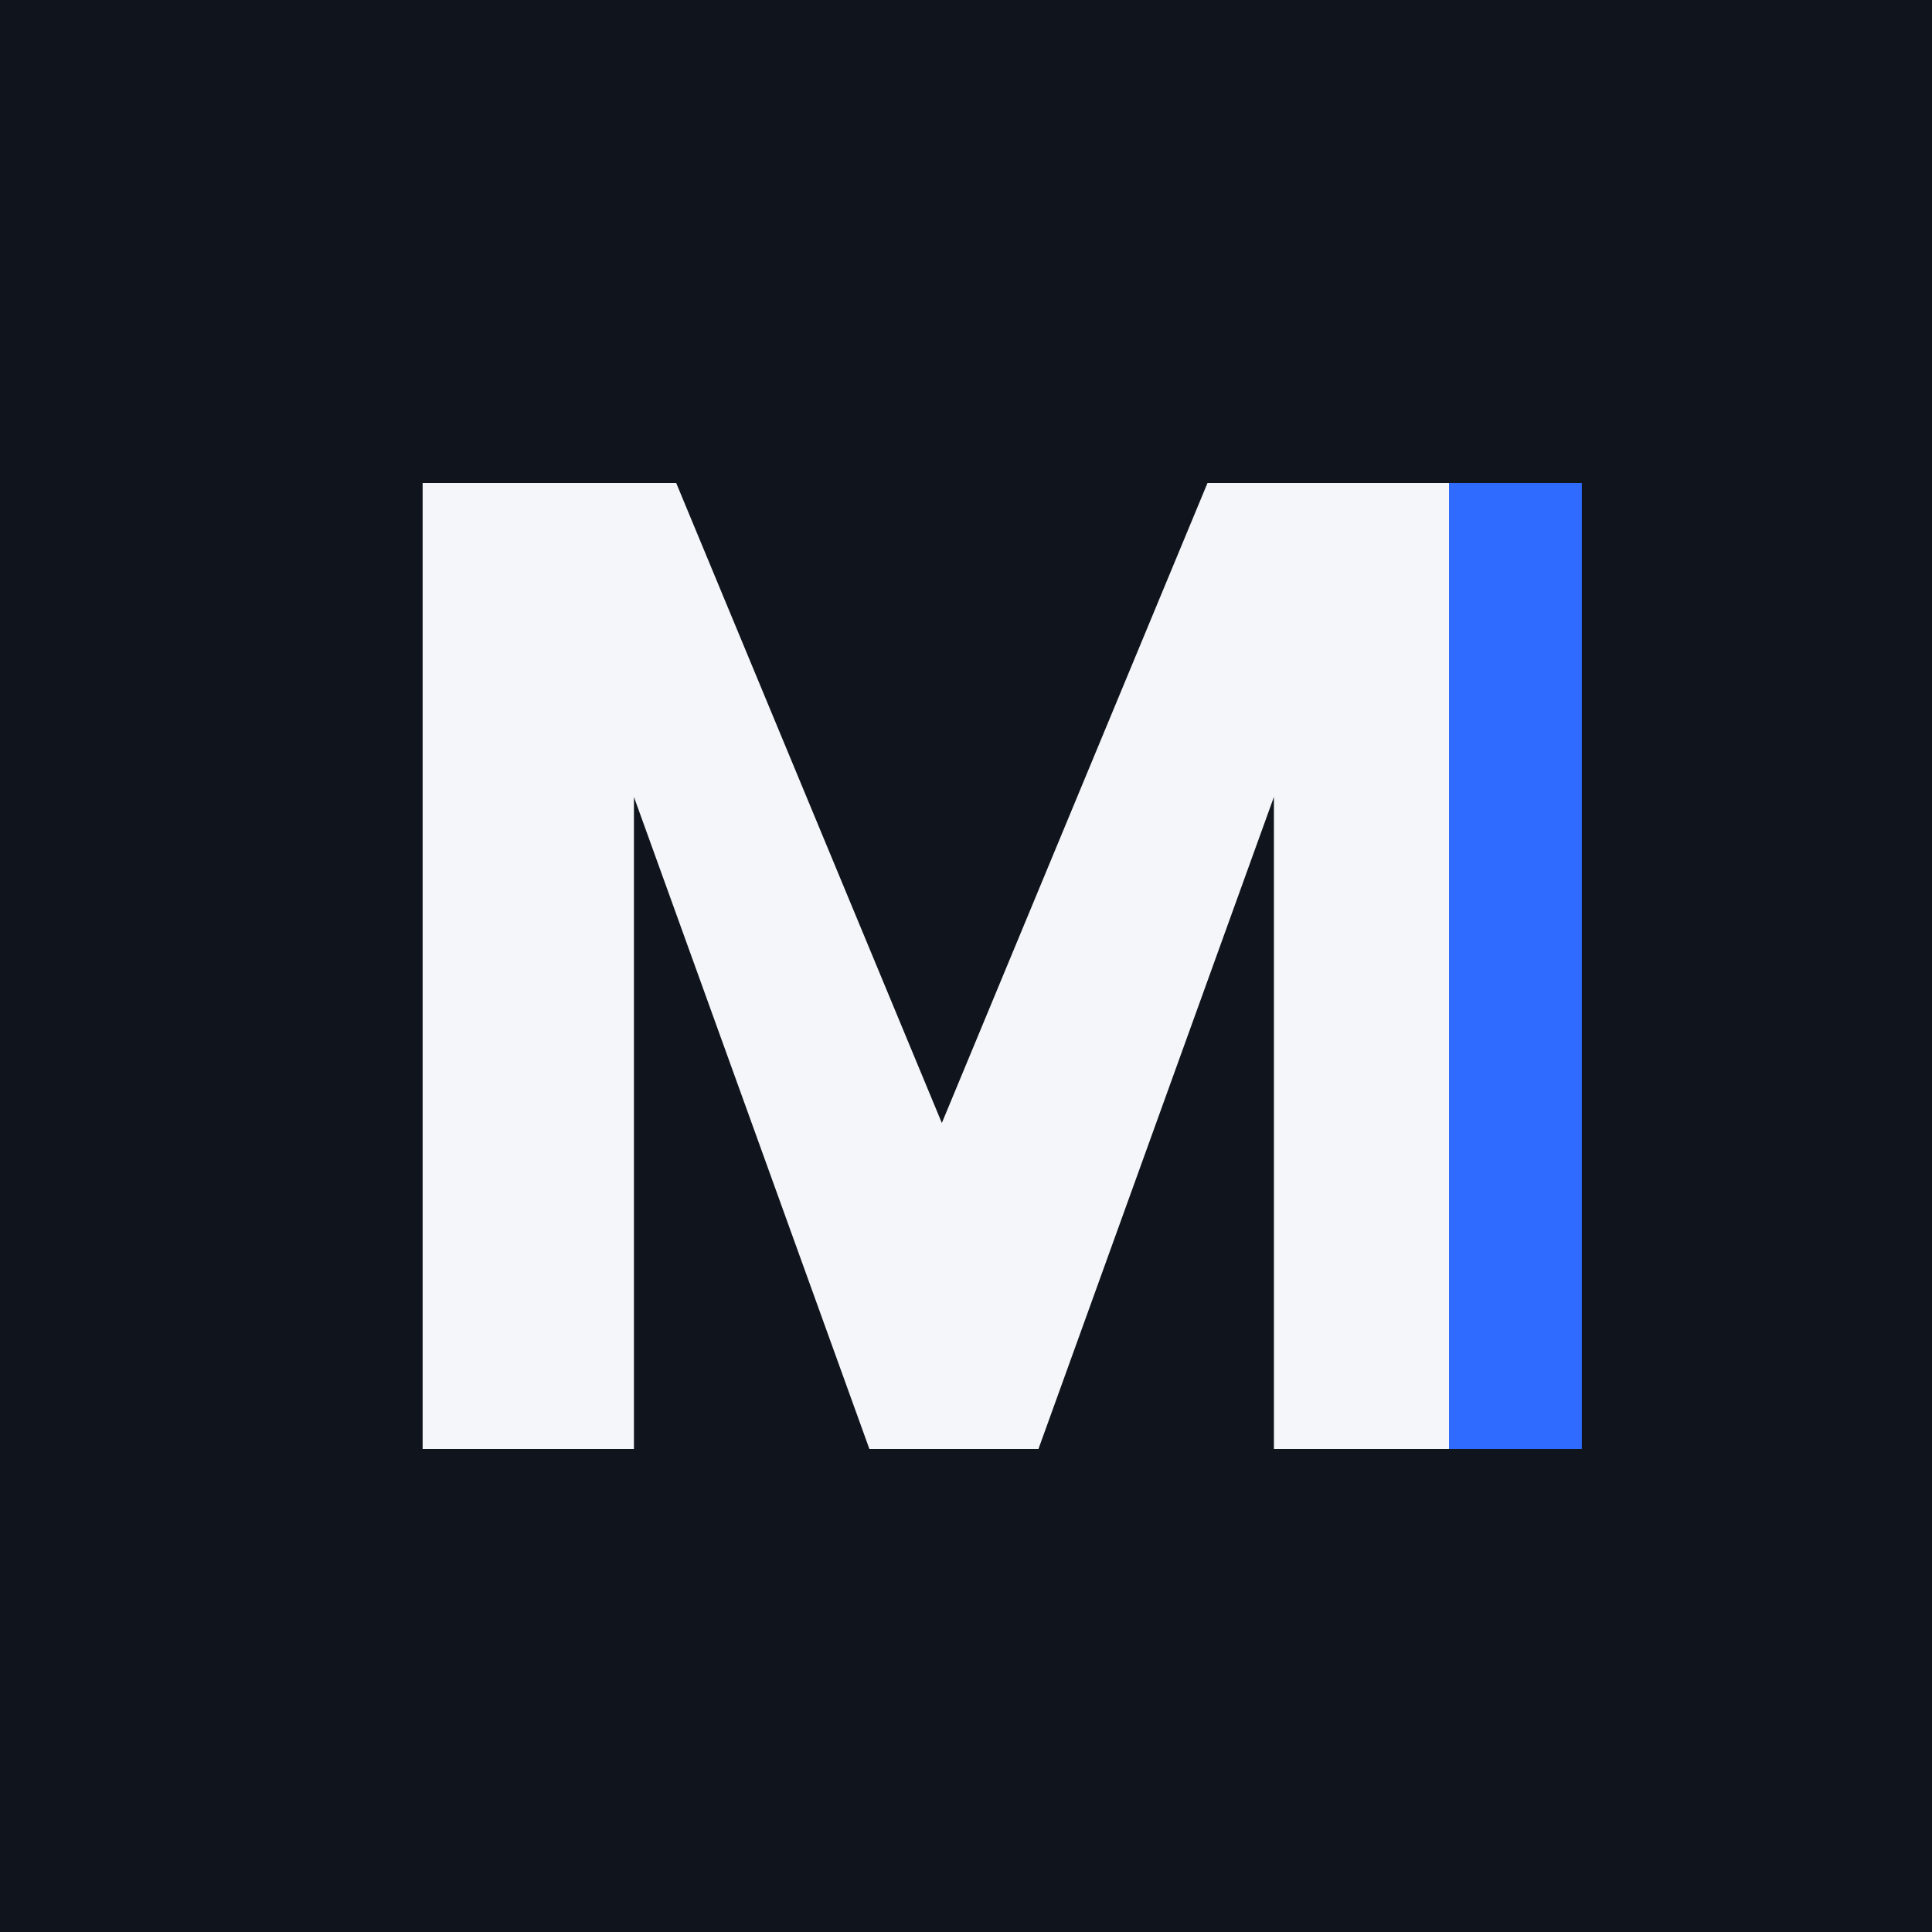
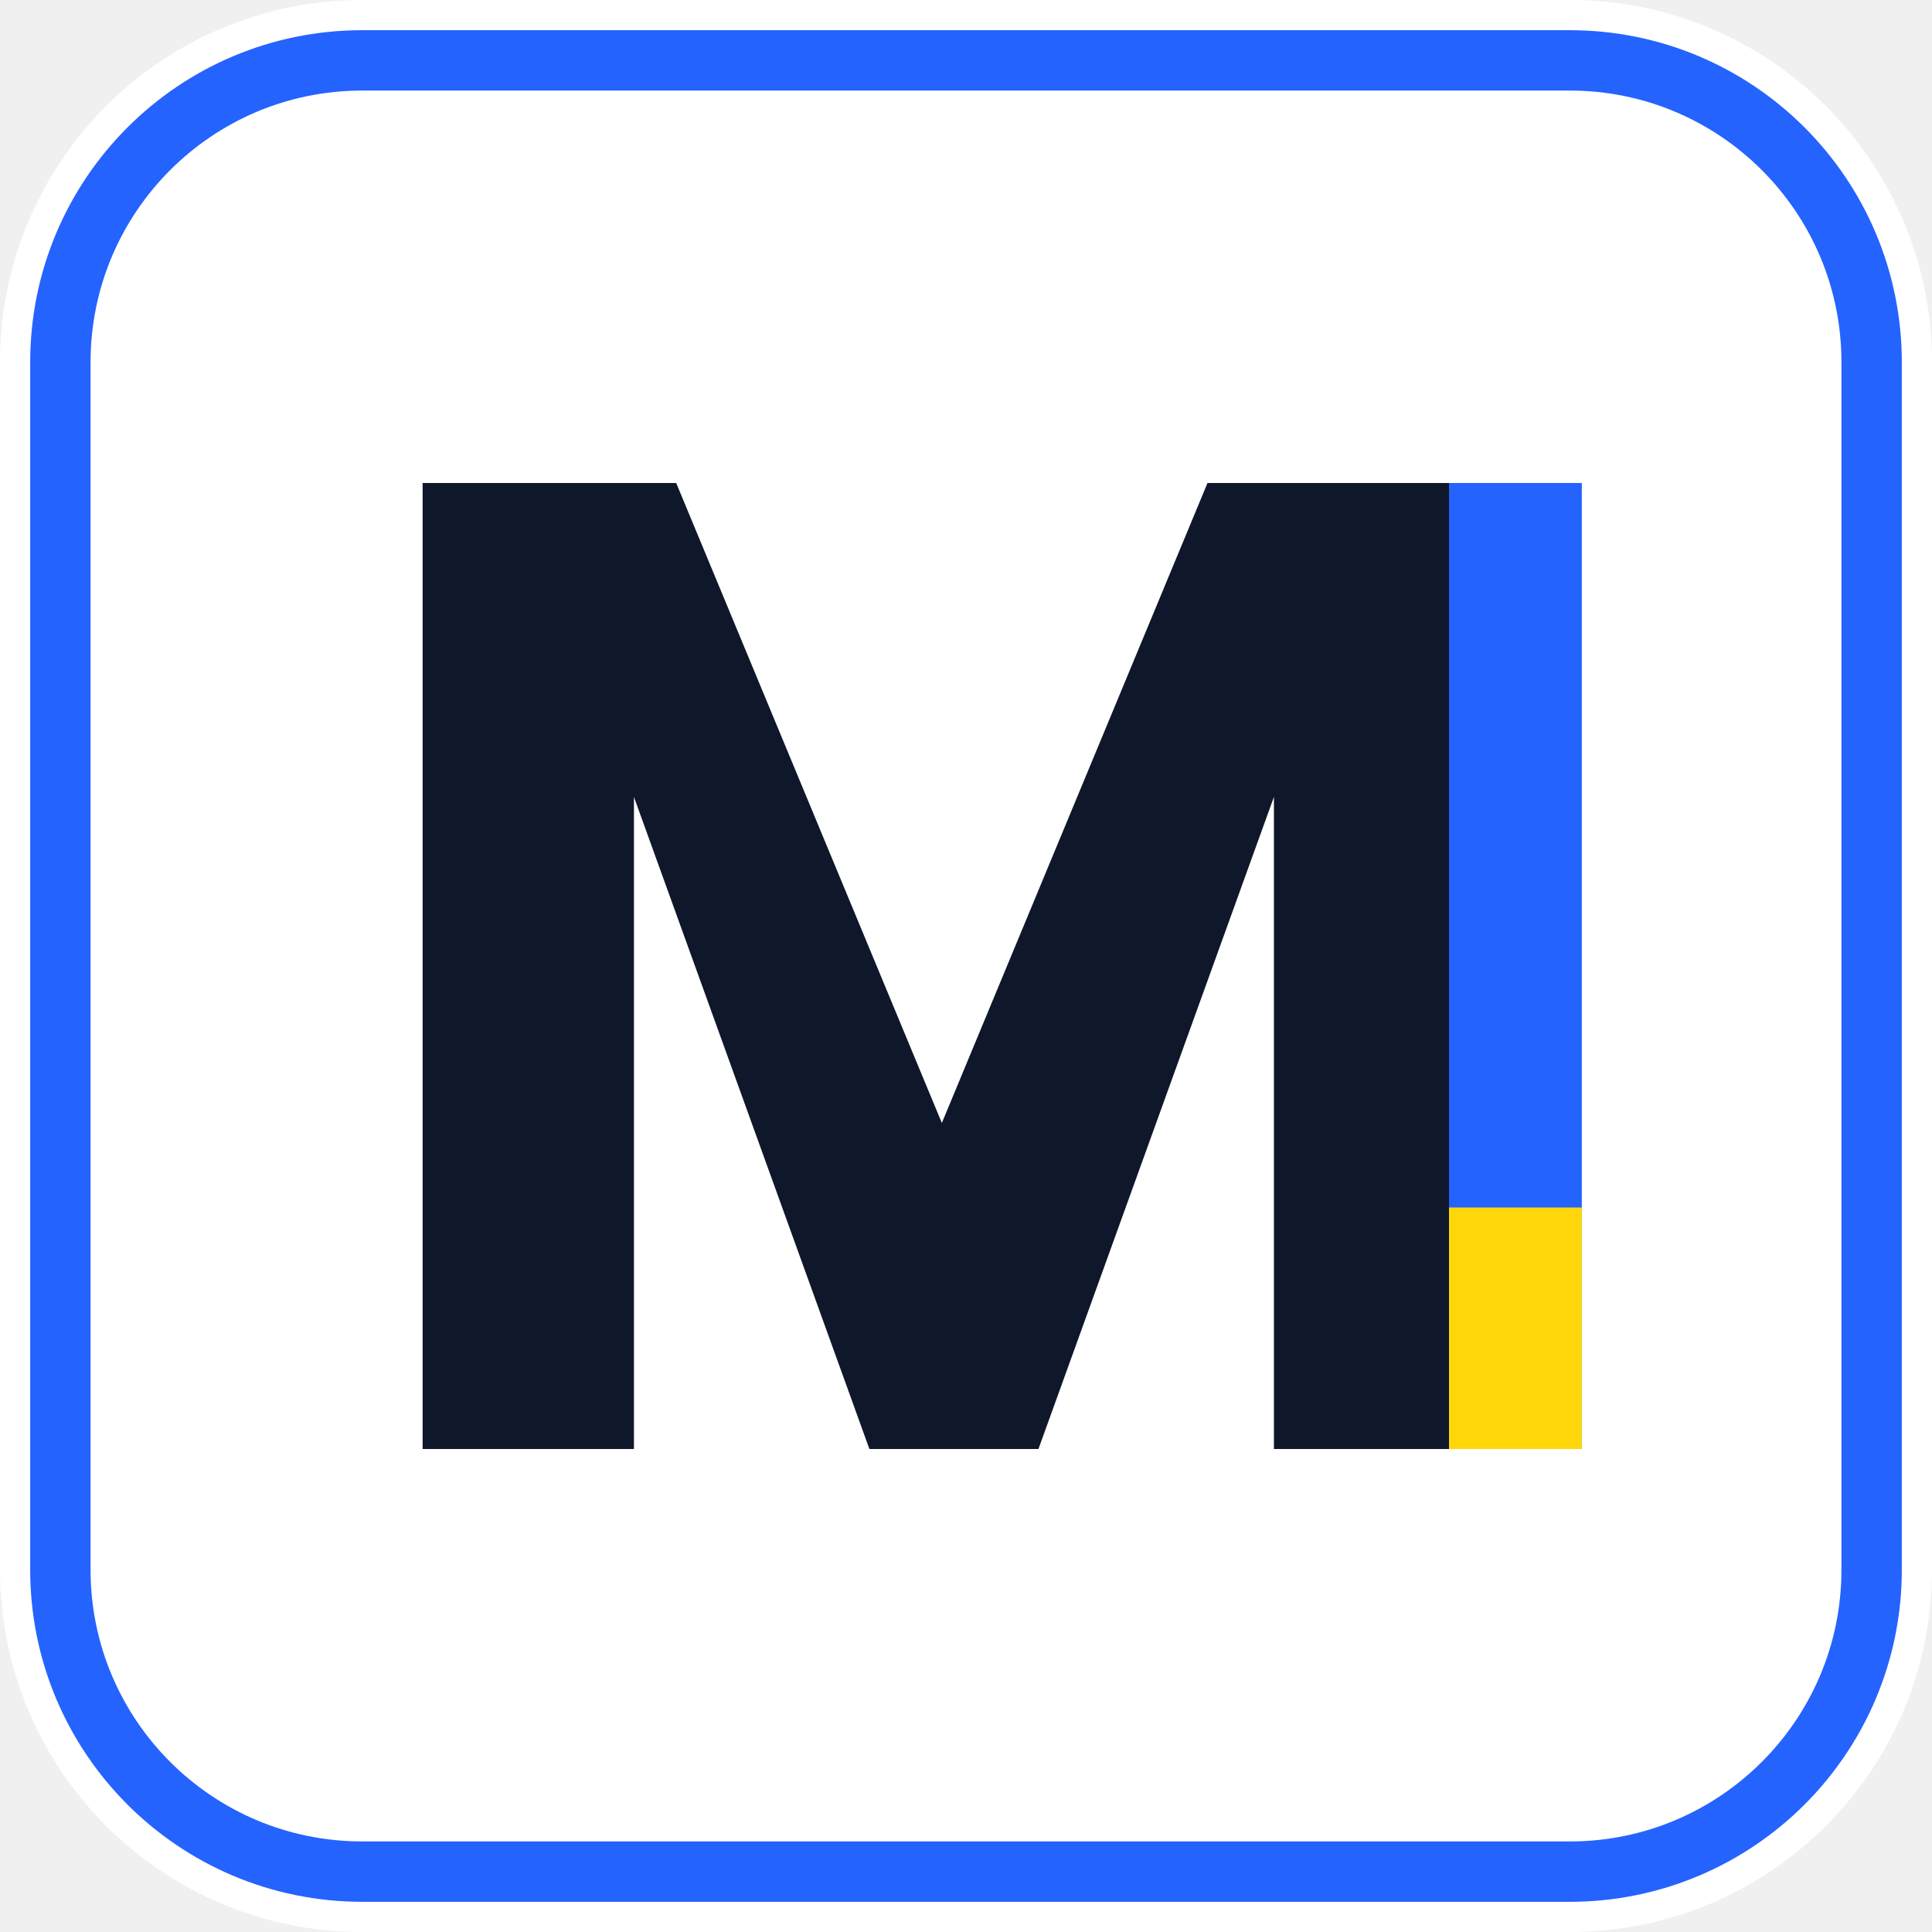
<svg xmlns="http://www.w3.org/2000/svg" viewBox="0 0 32 32" fill="none">
-   <rect width="32" height="32" fill="#10141C" />
-   <path d="M7 24V8h4.2l4.4 10.6L20 8h4.2v16h-3.1V13.2L17.2 24h-2.8L10.5 13.2V24H7z" fill="#F4F6FA" />
-   <rect x="24" y="8" width="2.2" height="16" fill="#2F6BFF" />
+   <rect width="32" height="32" rx="6" fill="#FFFFFF" />
+   <rect x="1" y="1" width="30" height="30" rx="5" stroke="#2563FF" strokeWidth="2" />
+   <path d="M7 24V8h4.2l4.4 10.6L20 8h4.2v16h-3.1V13.2L17.2 24h-2.8L10.5 13.2V24H7z" fill="#0F172A" />
+   <rect x="24" y="8" width="2.2" height="16" fill="#2563FF" />
+   <rect x="24" y="20" width="2.2" height="4" fill="#FFD60A" />
</svg>
